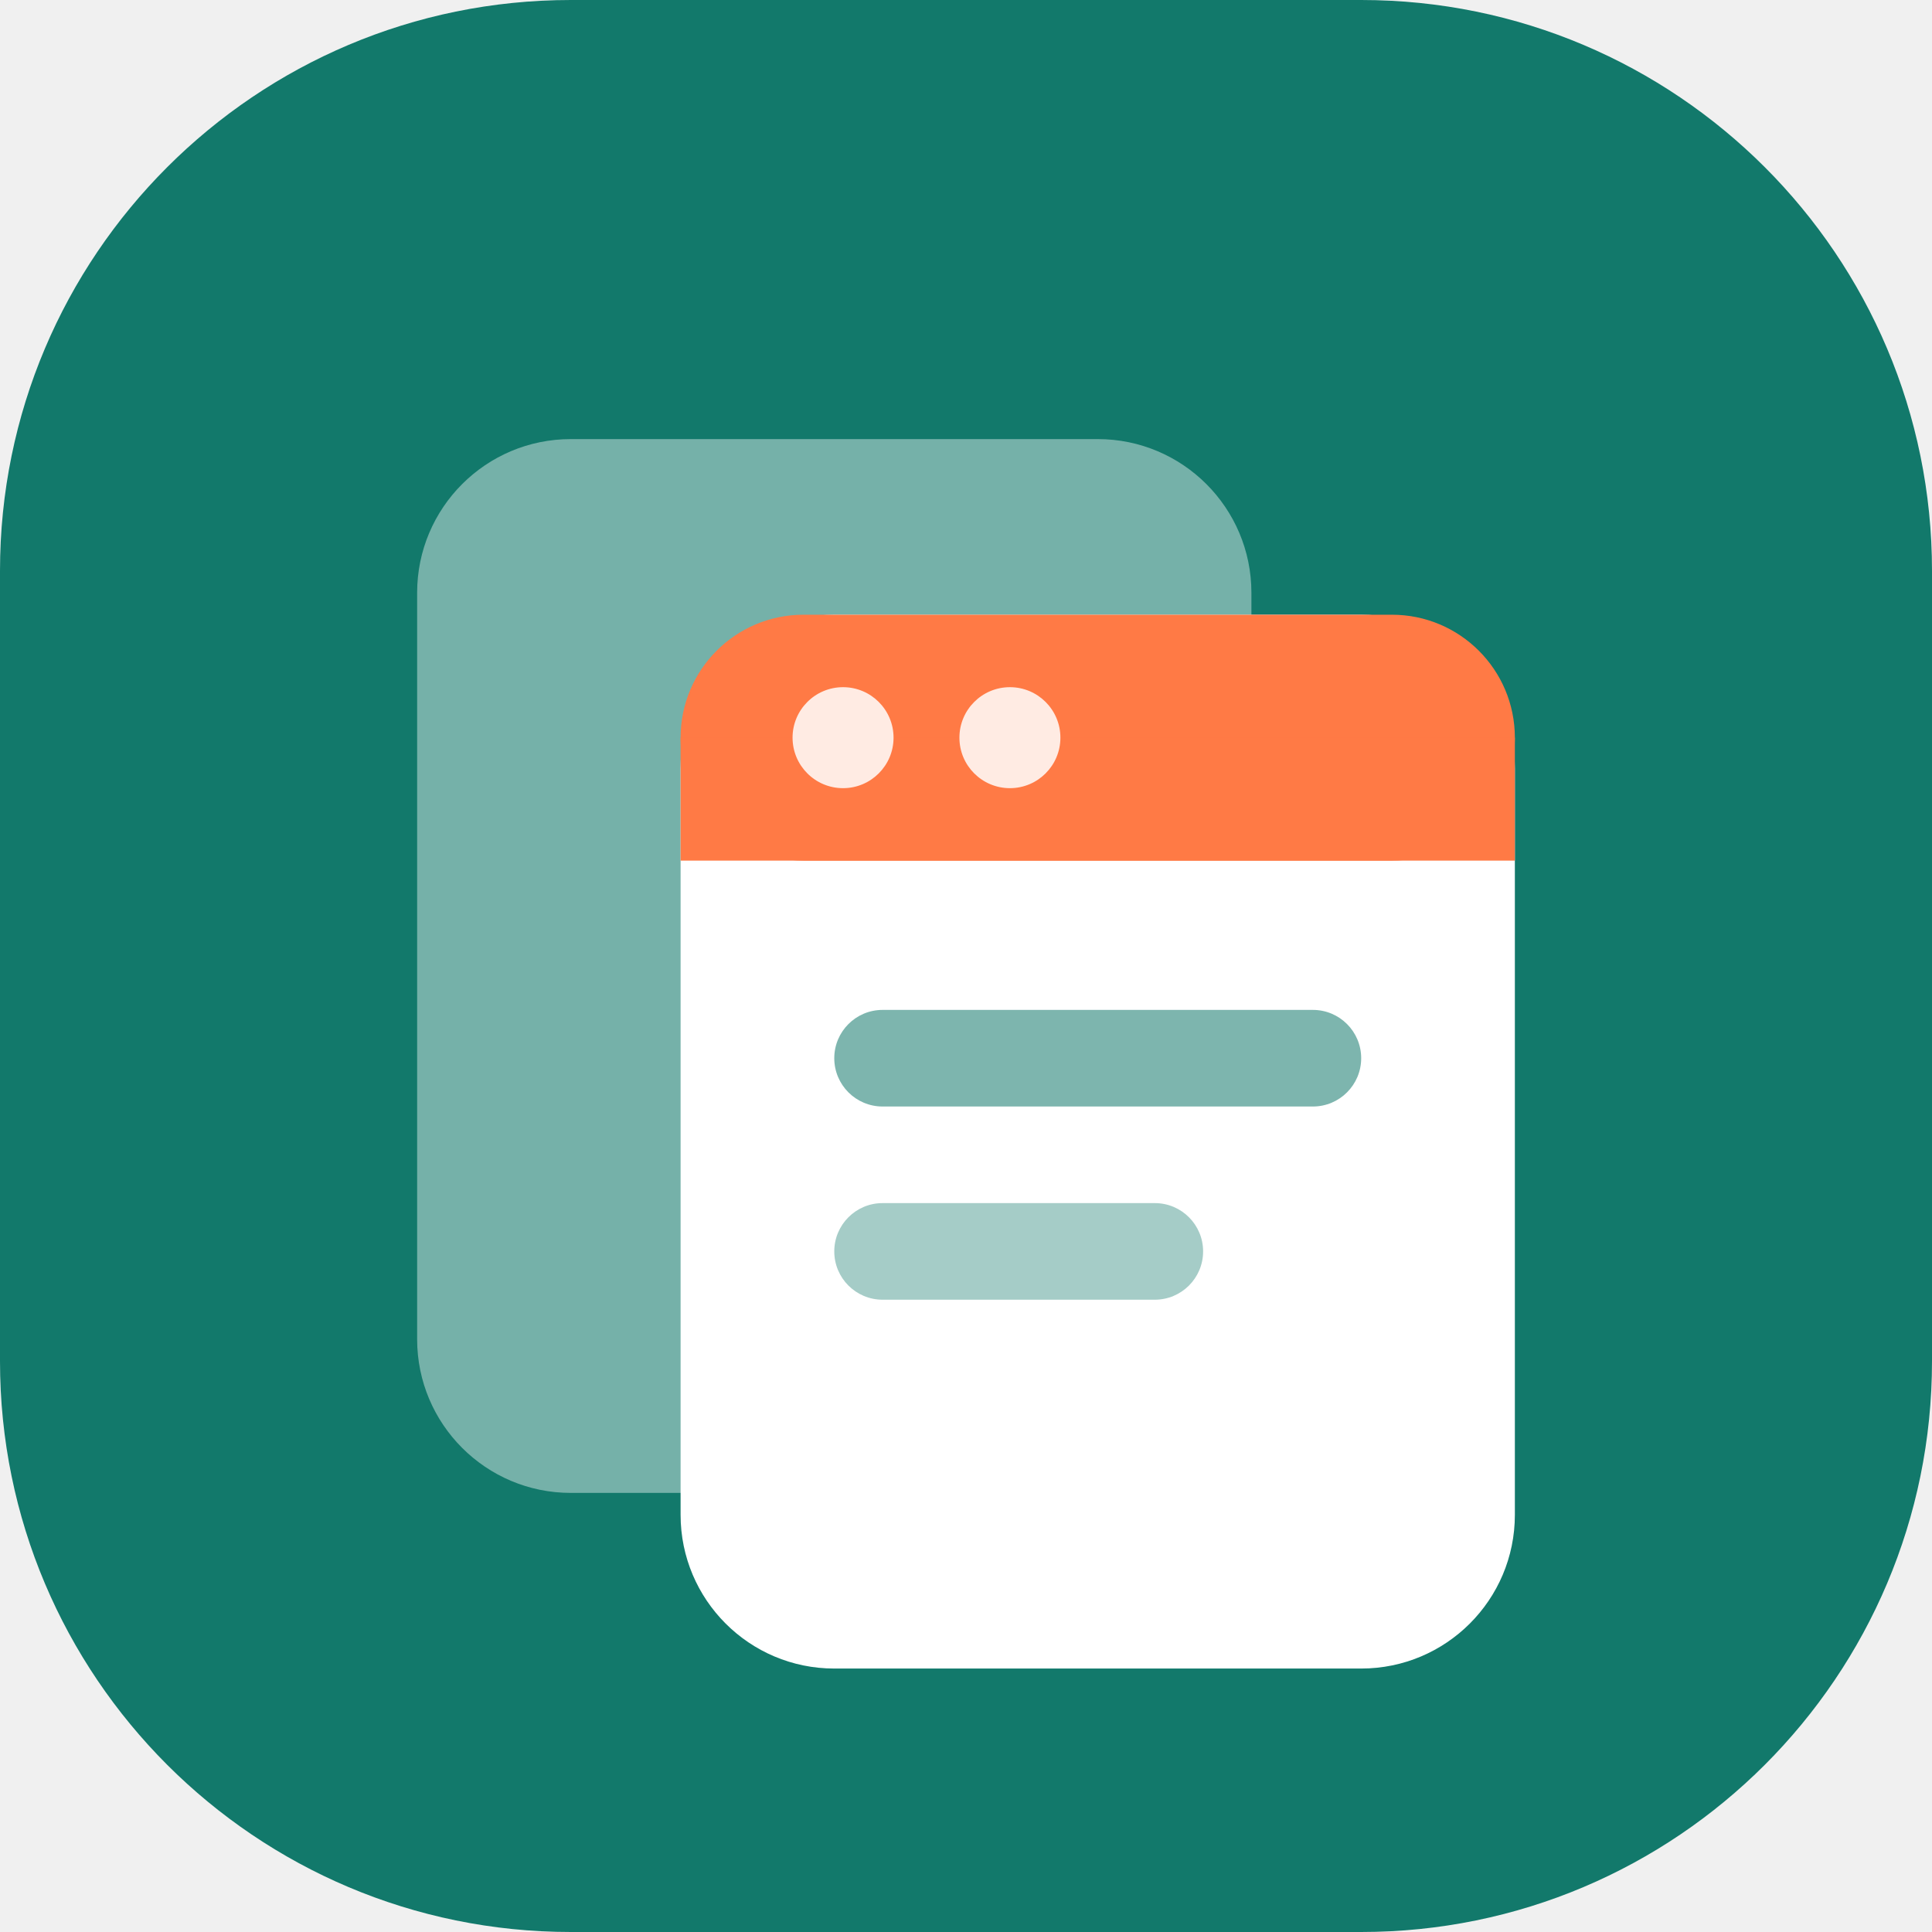
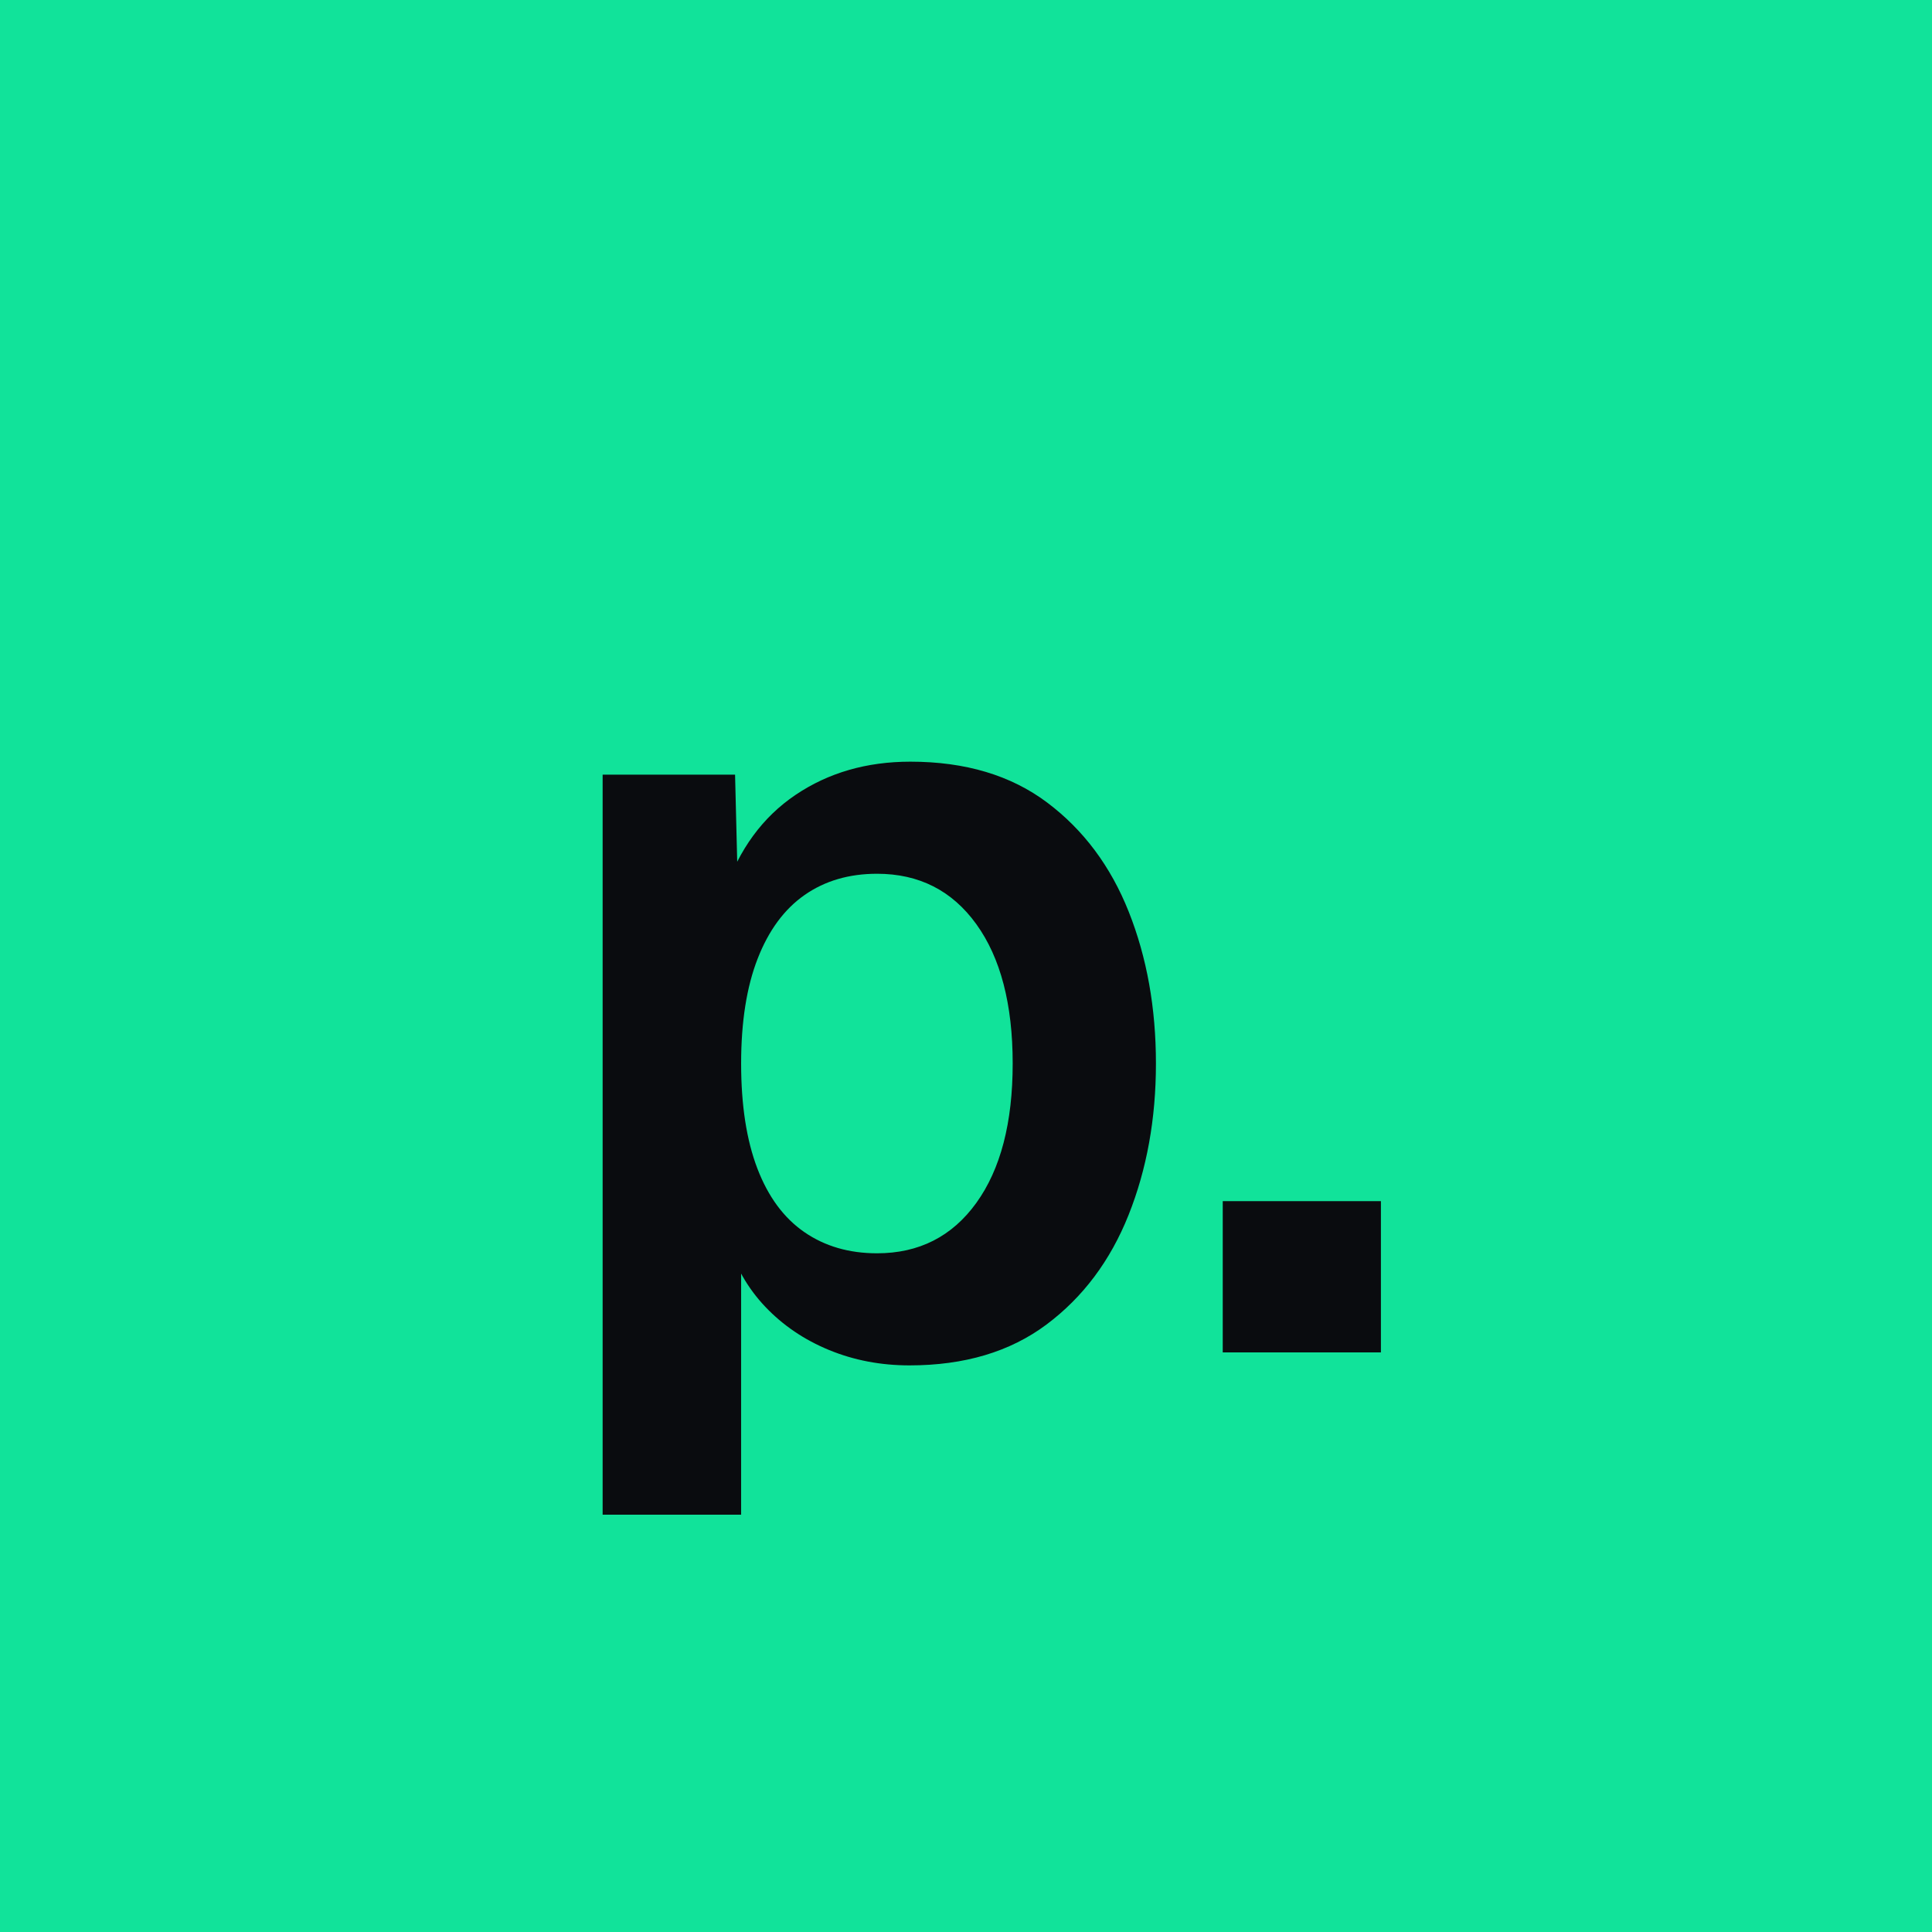
- <svg xmlns="http://www.w3.org/2000/svg" viewBox="0 0 44 44" width="44" height="44" role="img" aria-label="paginasweb.gt">
-   <g id="m">
-     <rect x="0" y="0" width="44" height="44" rx="13" fill="#12796B" />
-     <rect x="9.5" y="10" width="19" height="24" rx="3.5" fill="#FFFFFF" opacity=".42" />
-     <rect x="15.5" y="14" width="19" height="24" rx="3.5" fill="#FFFFFF" />
-     <rect x="15.5" y="14" width="19" height="5.6" rx="2.8" fill="#FF7A45" />
-     <rect x="15.5" y="16.8" width="19" height="2.8" fill="#FF7A45" />
-     <circle cx="19.2" cy="16.8" r="1.15" fill="#FFFFFF" opacity=".85" />
-     <circle cx="23" cy="16.8" r="1.15" fill="#FFFFFF" opacity=".85" />
-     <rect x="19" y="23" width="12" height="2.2" rx="1.1" fill="#12796B" opacity=".55" />
-     <rect x="19" y="27.4" width="8.4" height="2.2" rx="1.1" fill="#12796B" opacity=".38" />
+ <svg xmlns="http://www.w3.org/2000/svg" viewBox="0 0 64 64" width="64" height="64" role="img" aria-label="paginasweb.gt">
+   <rect width="64" height="64" fill="#11E39A" />
+   <g transform="translate(17.44,44.80)" fill="#0A0C0F">
+     <g transform="translate(0.00,0) scale(0.03584,-0.03584)">
+       <path d="M70.399 -150V534H192.802L195.602 420.4L183.202 426Q203.202 484.6 248.702 515.3Q294.202 546 354.802 546Q431.002 546 481.302 508.2Q531.602 470.4 556.702 407.2Q581.802 344 581.802 267Q581.802 190.4 556.502 127Q531.202 63.6 480.702 25.8Q430.202 -12 354.002 -12Q314.202 -12 279.702 2.2Q245.202 16.4 220.702 42.2Q196.202 68 186.002 103.2L198.402 113.2V-150ZM324.001 91.601Q382.2 91.601 415.8 138.201Q449.399 184.801 449.399 267Q449.399 349.199 415.8 395.799Q382.2 442.399 324.001 442.399Q285.201 442.399 257.101 422.799Q229.002 403.199 213.702 363.999Q198.402 324.8 198.402 267Q198.402 209.201 213.402 170.001Q228.402 130.801 256.801 111.201Q285.201 91.601 324.001 91.601Z" />
+     </g>
+     <g transform="translate(21.66,0) scale(0.03584,-0.03584)">
+       <path d="M39.2 0V139.802H185.402V0Z" />
+     </g>
  </g>
</svg>
